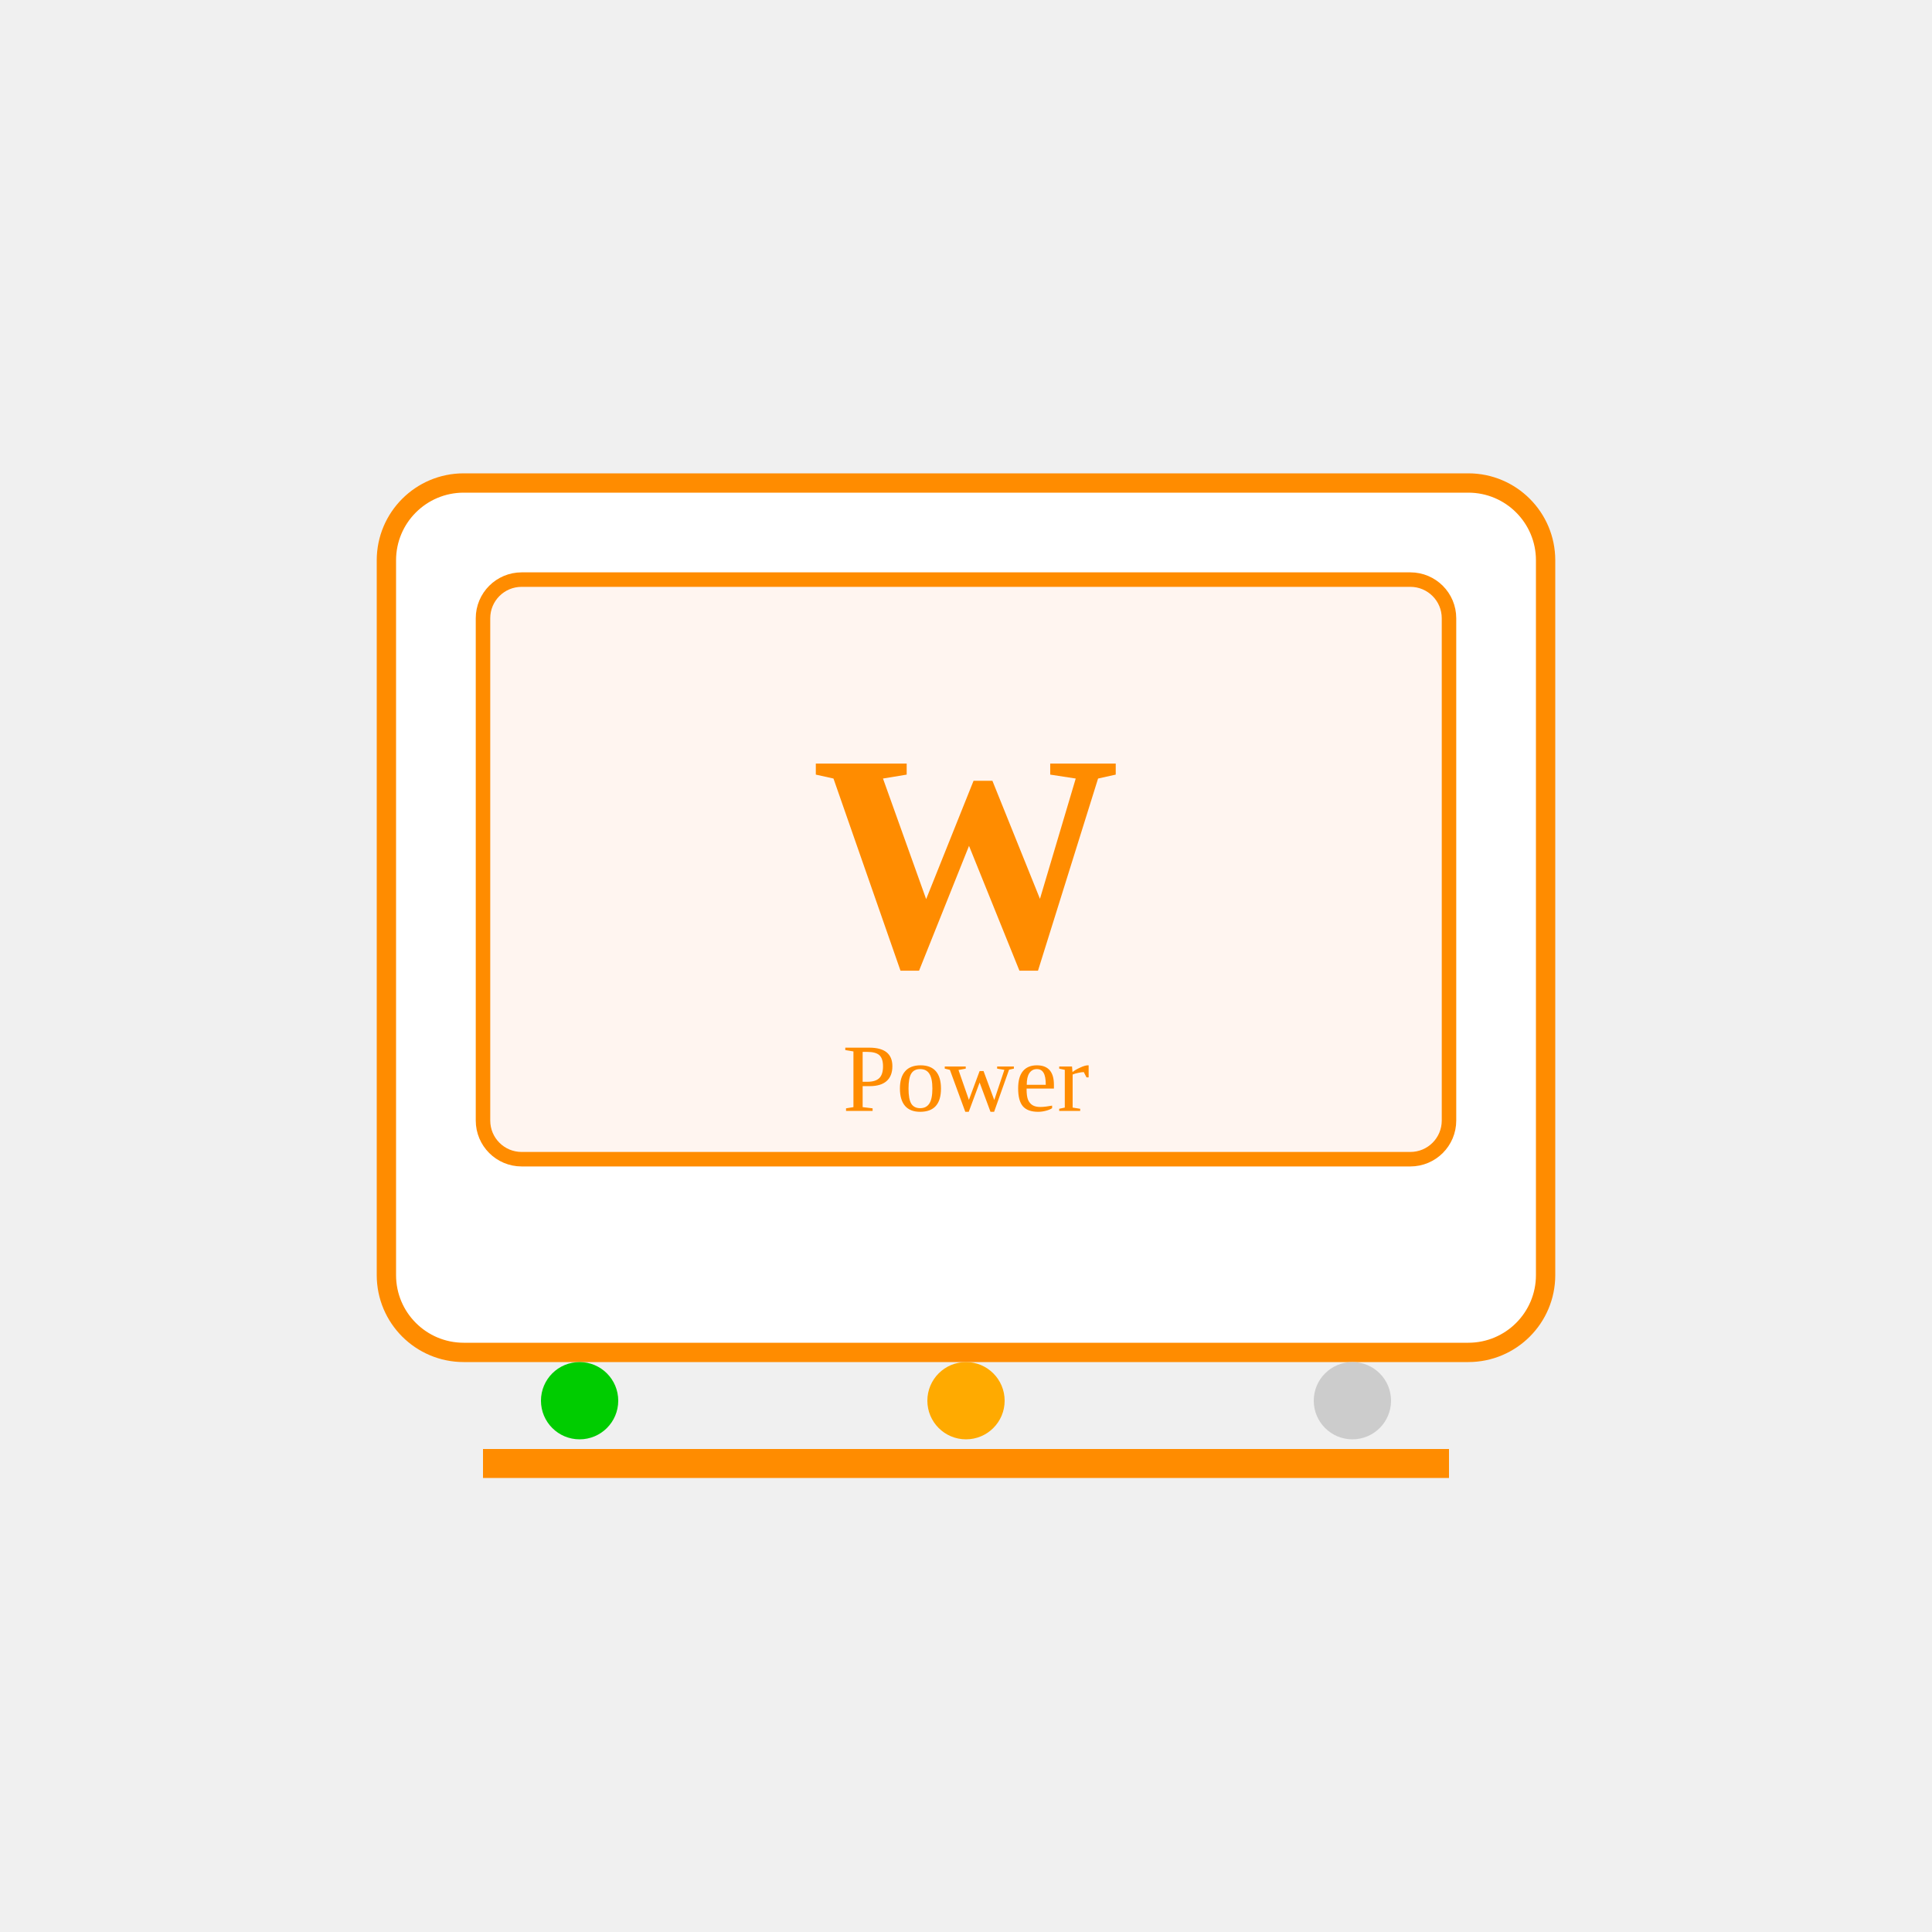
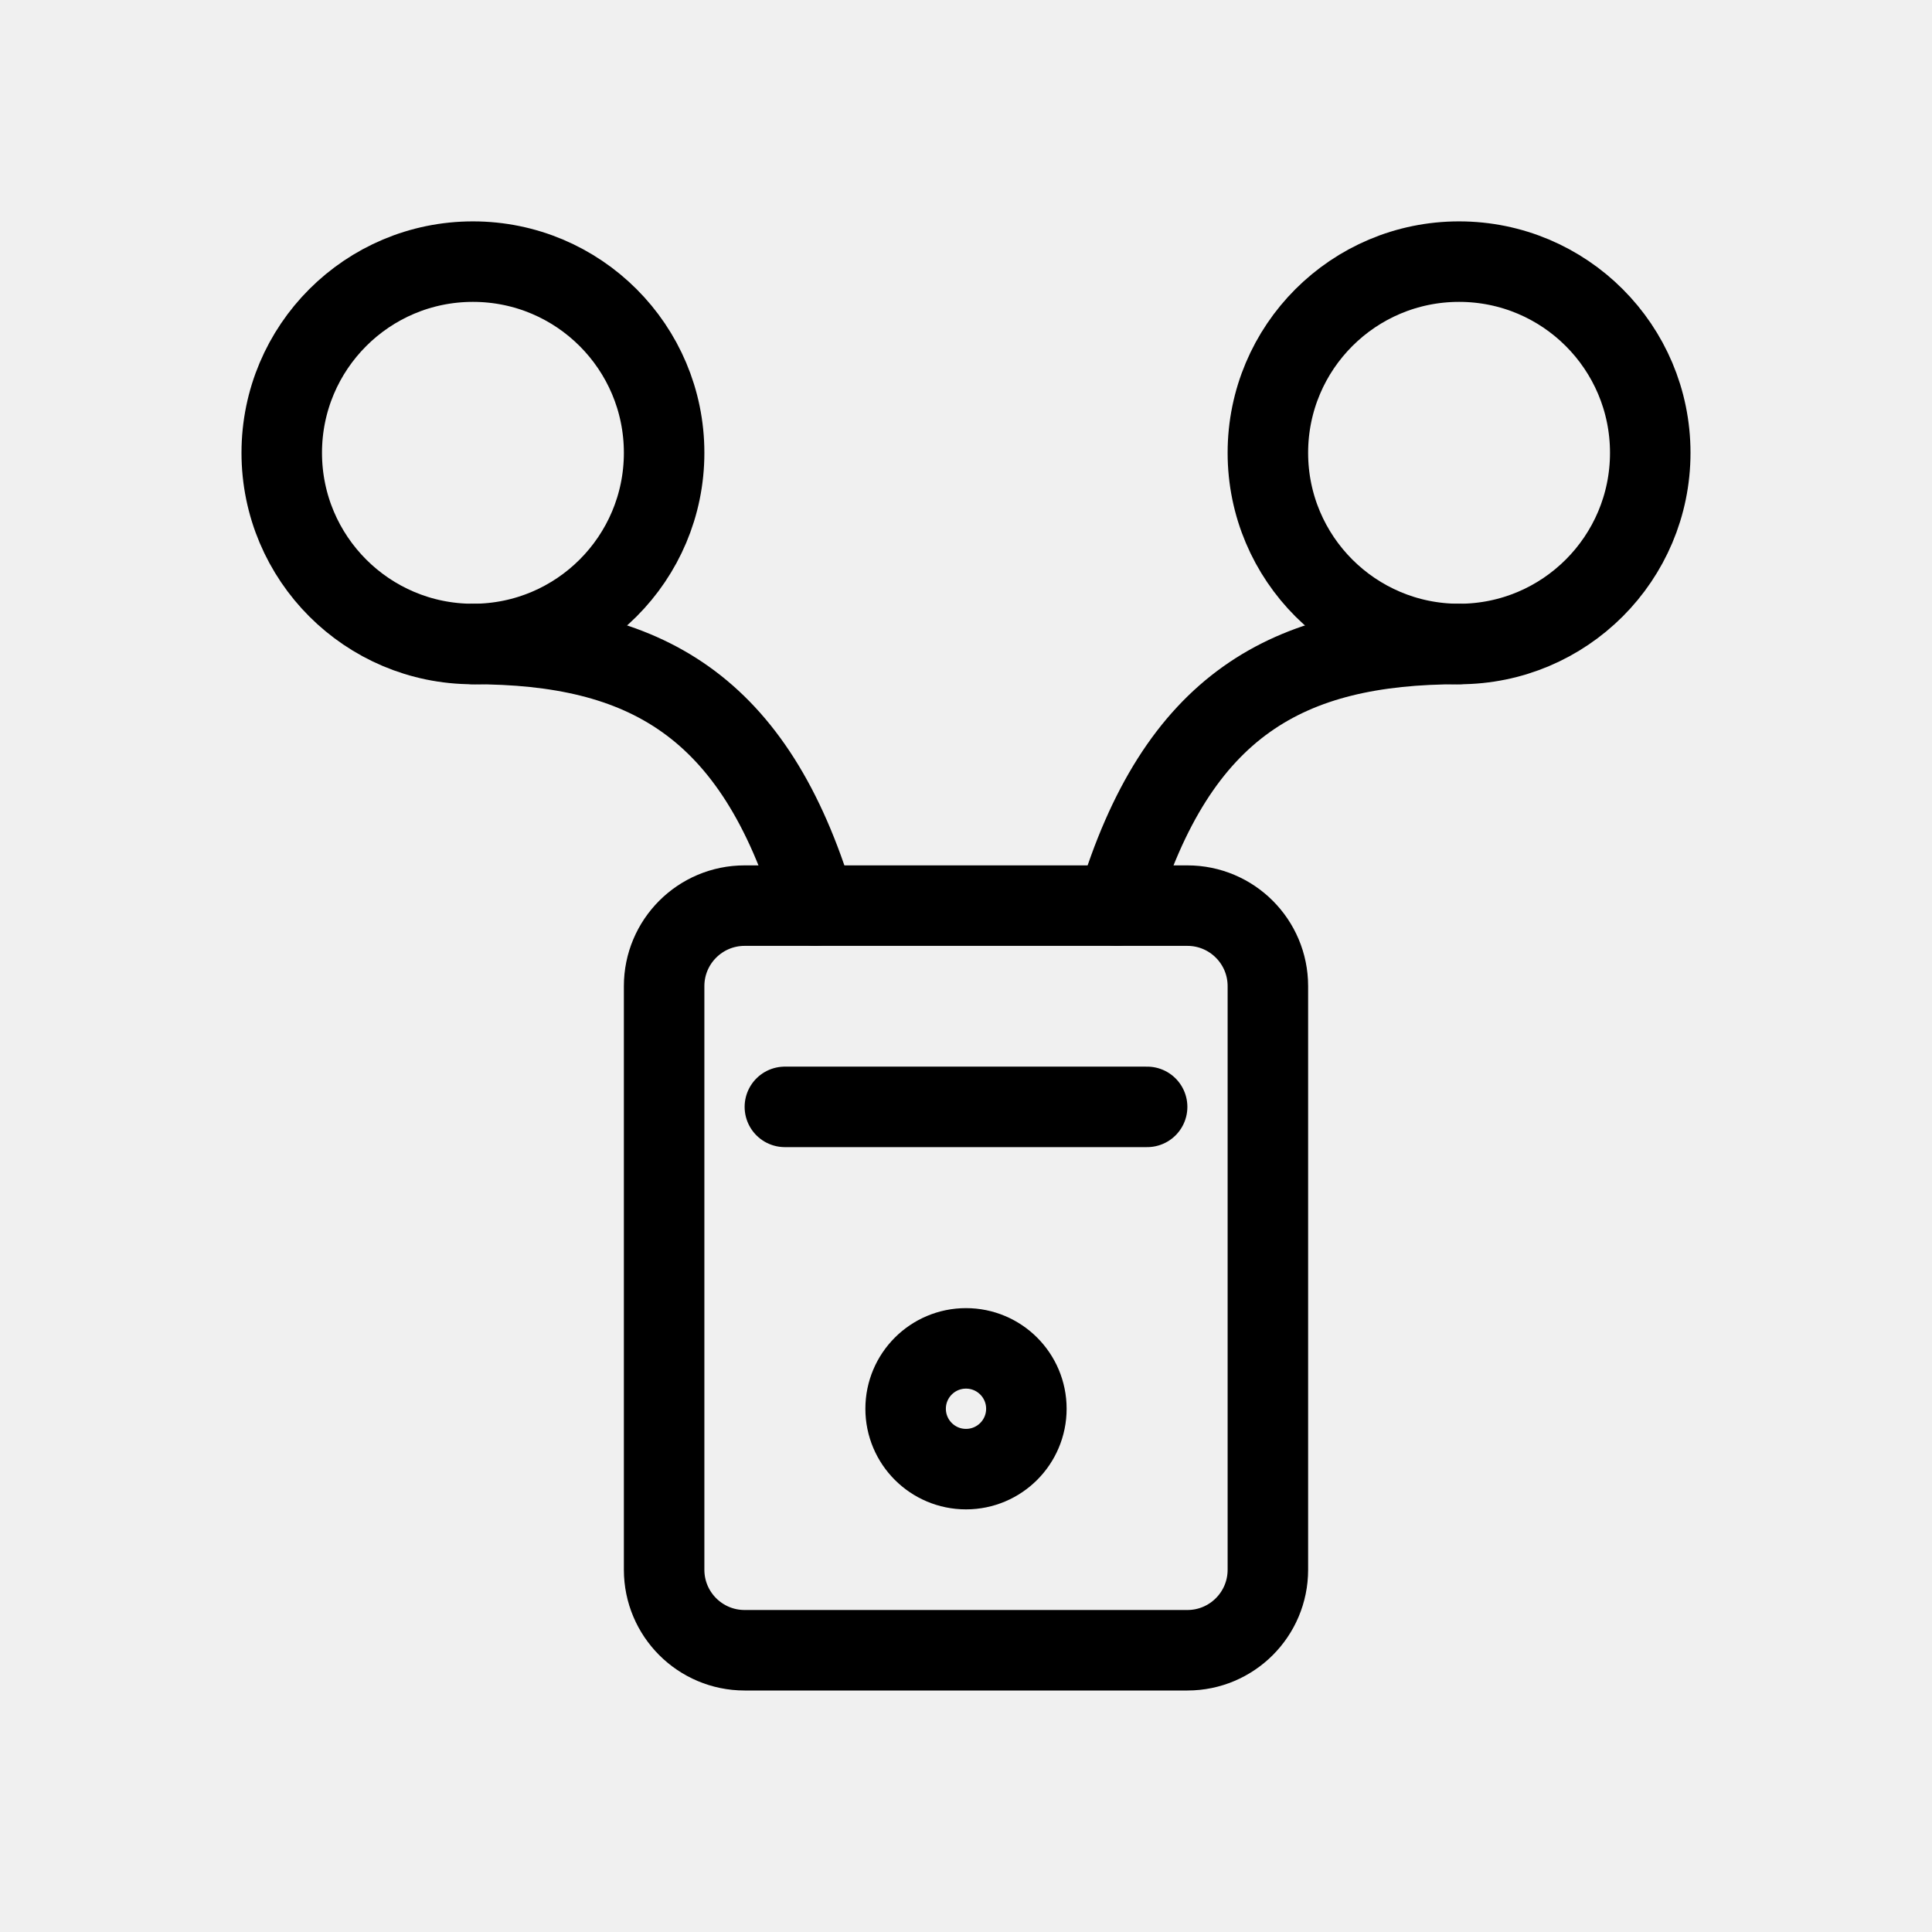
- <svg xmlns="http://www.w3.org/2000/svg" viewBox="0 0 200 200">
-   <rect x="40" y="50" width="120" height="90" rx="8" fill="#ffffff" stroke="#FF8C00" stroke-width="2" />
-   <rect x="50" y="60" width="100" height="60" rx="4" fill="#fff5f0" stroke="#FF8C00" stroke-width="1.5" />
-   <text x="100" y="100" font-size="32" font-weight="bold" fill="#FF8C00" text-anchor="middle">W</text>
-   <text x="100" y="115" font-size="10" fill="#FF8C00" text-anchor="middle">Power</text>
-   <circle cx="60" cy="145" r="4" fill="#00cc00" />
-   <circle cx="100" cy="145" r="4" fill="#ffaa00" />
-   <circle cx="140" cy="145" r="4" fill="#cccccc" />
-   <rect x="50" y="150" width="100" height="3" fill="#FF8C00" />
+ <svg xmlns="http://www.w3.org/2000/svg" viewBox="0 0 960 960">
+   <g fill="none" stroke="#000000" stroke-width="40" stroke-linejoin="round" stroke-linecap="round">
+     <circle cx="235" cy="225" r="95" />
+     <circle cx="725" cy="225" r="95" />
+     <path d="M 405 450 C 375 350 320 320 235 320" />
+     <path d="M 555 450 C 585 350 640 320 725 320" />
+     <rect x="330" y="450" width="300" height="370" rx="40" />
+     <path d="M 390 550 L 570 550" />
+     <circle cx="480" cy="700" r="30" />
+   </g>
</svg>
